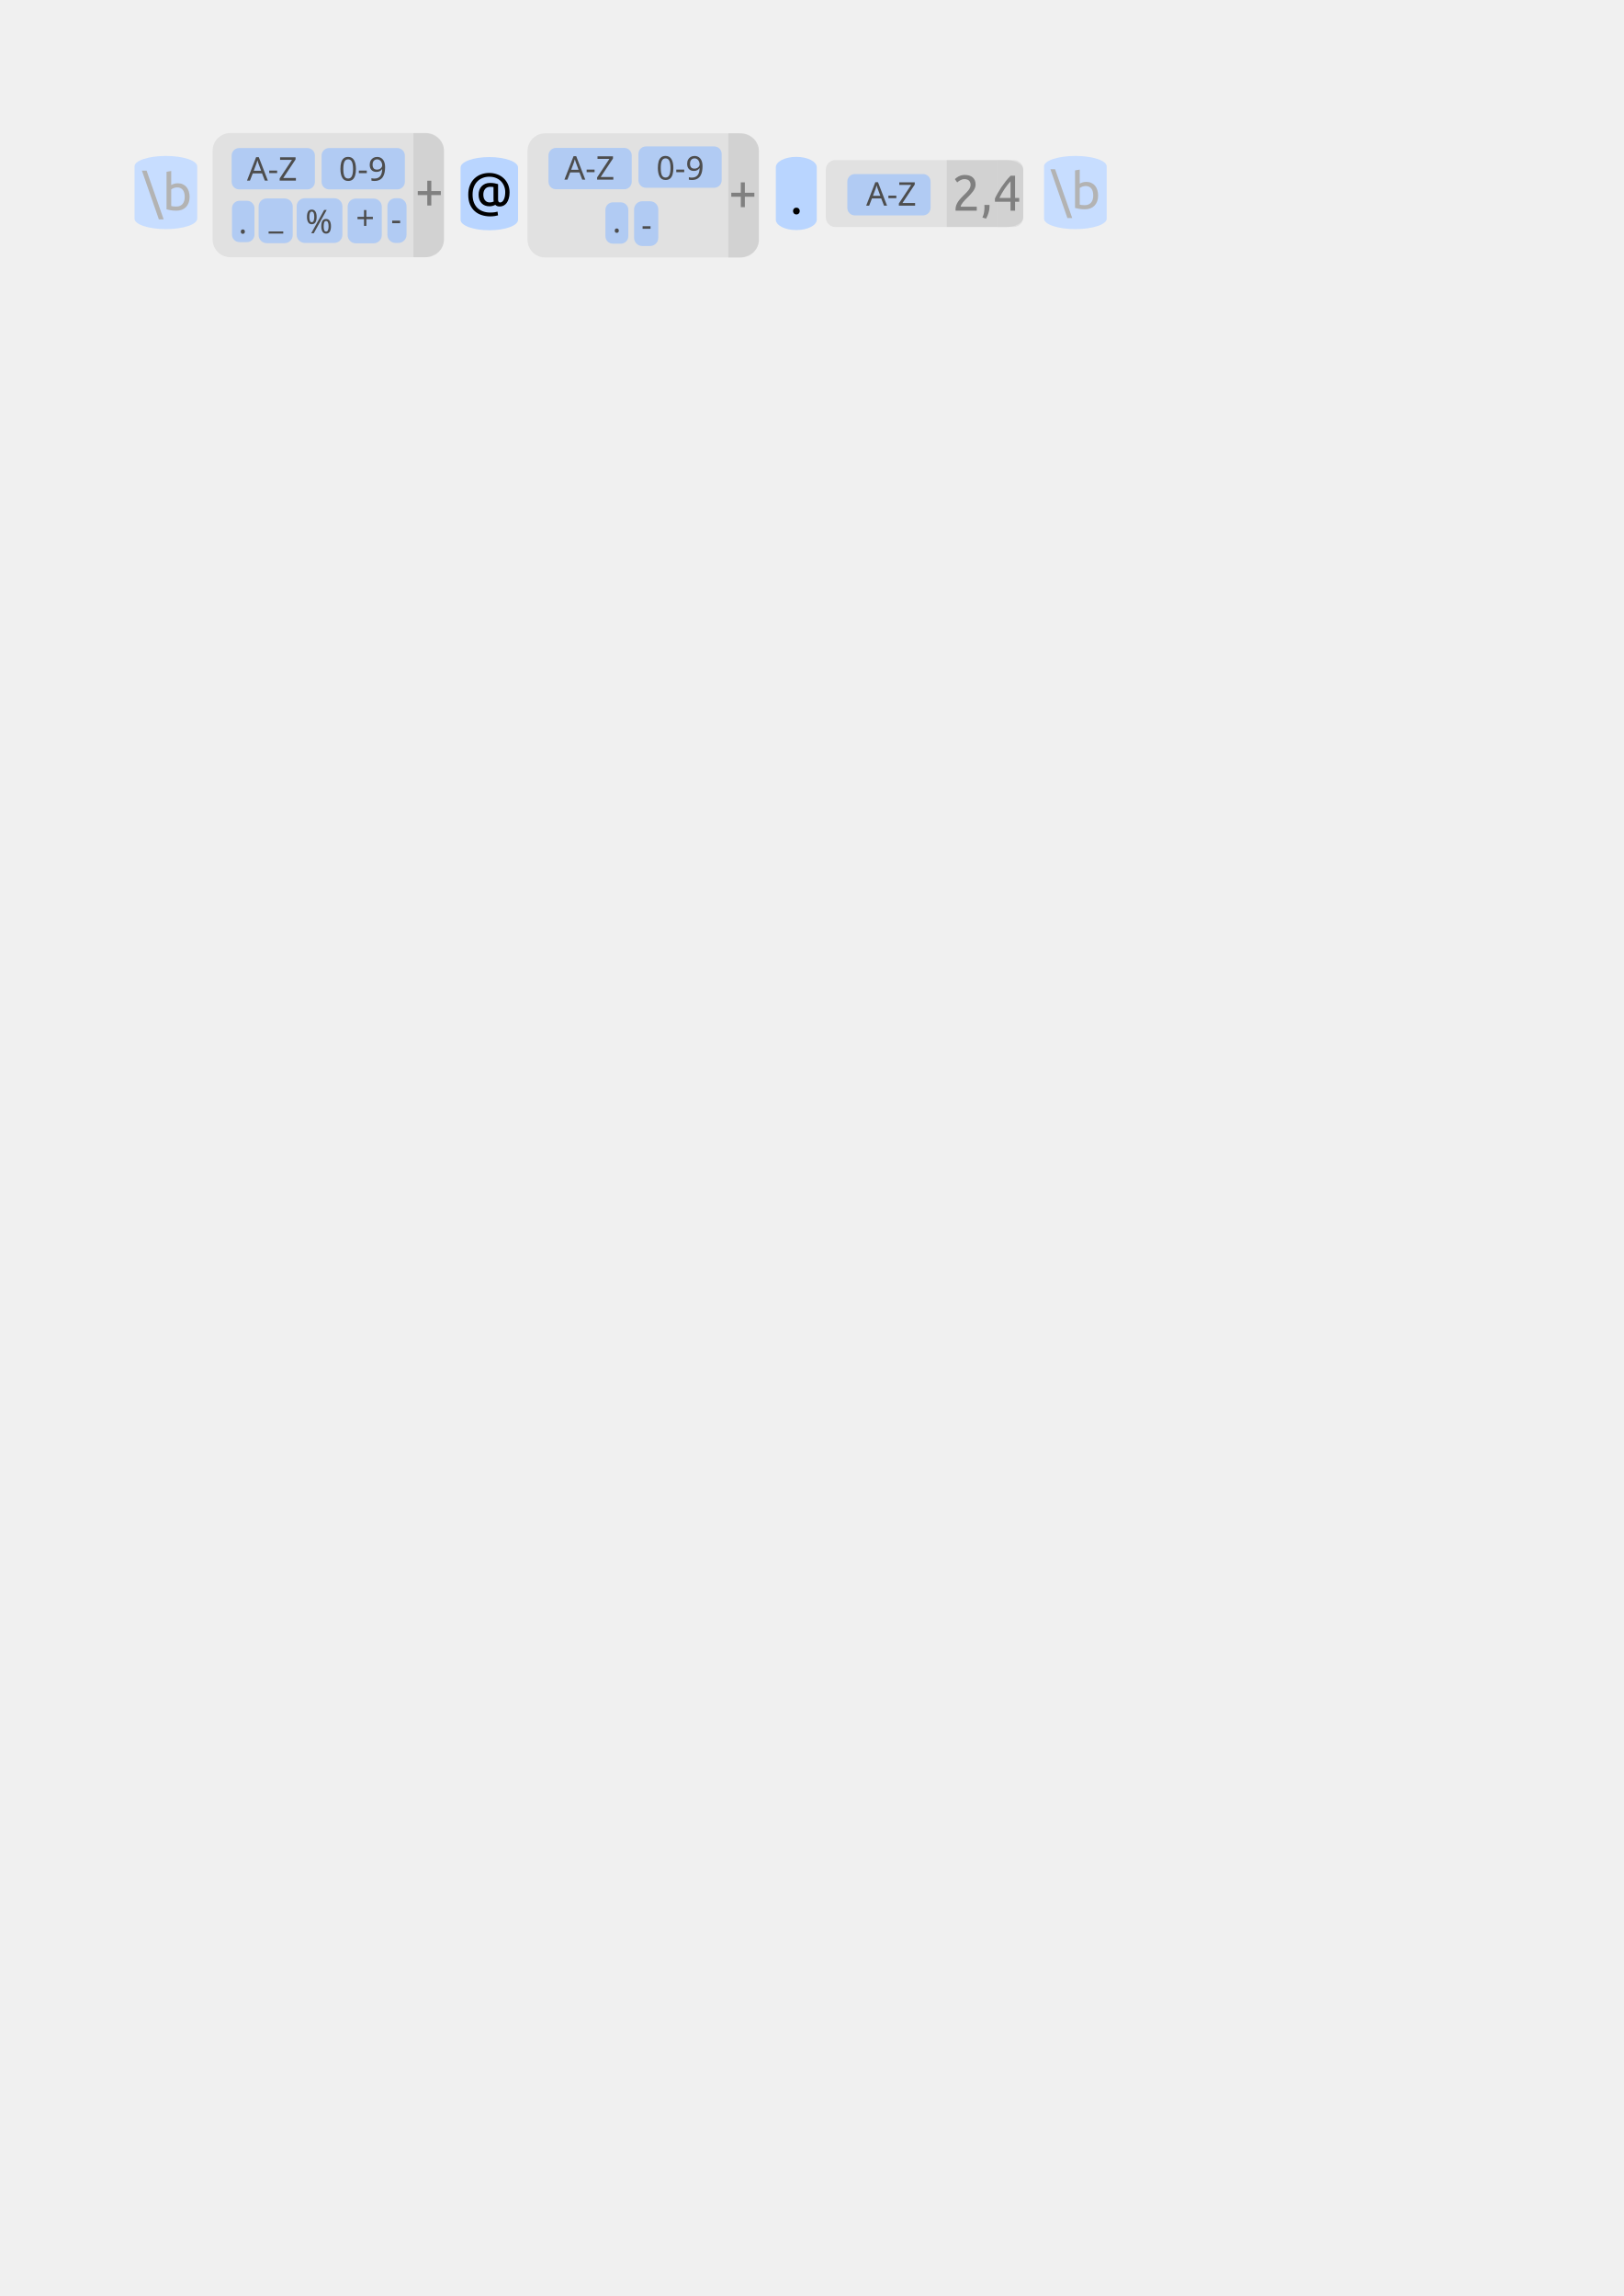
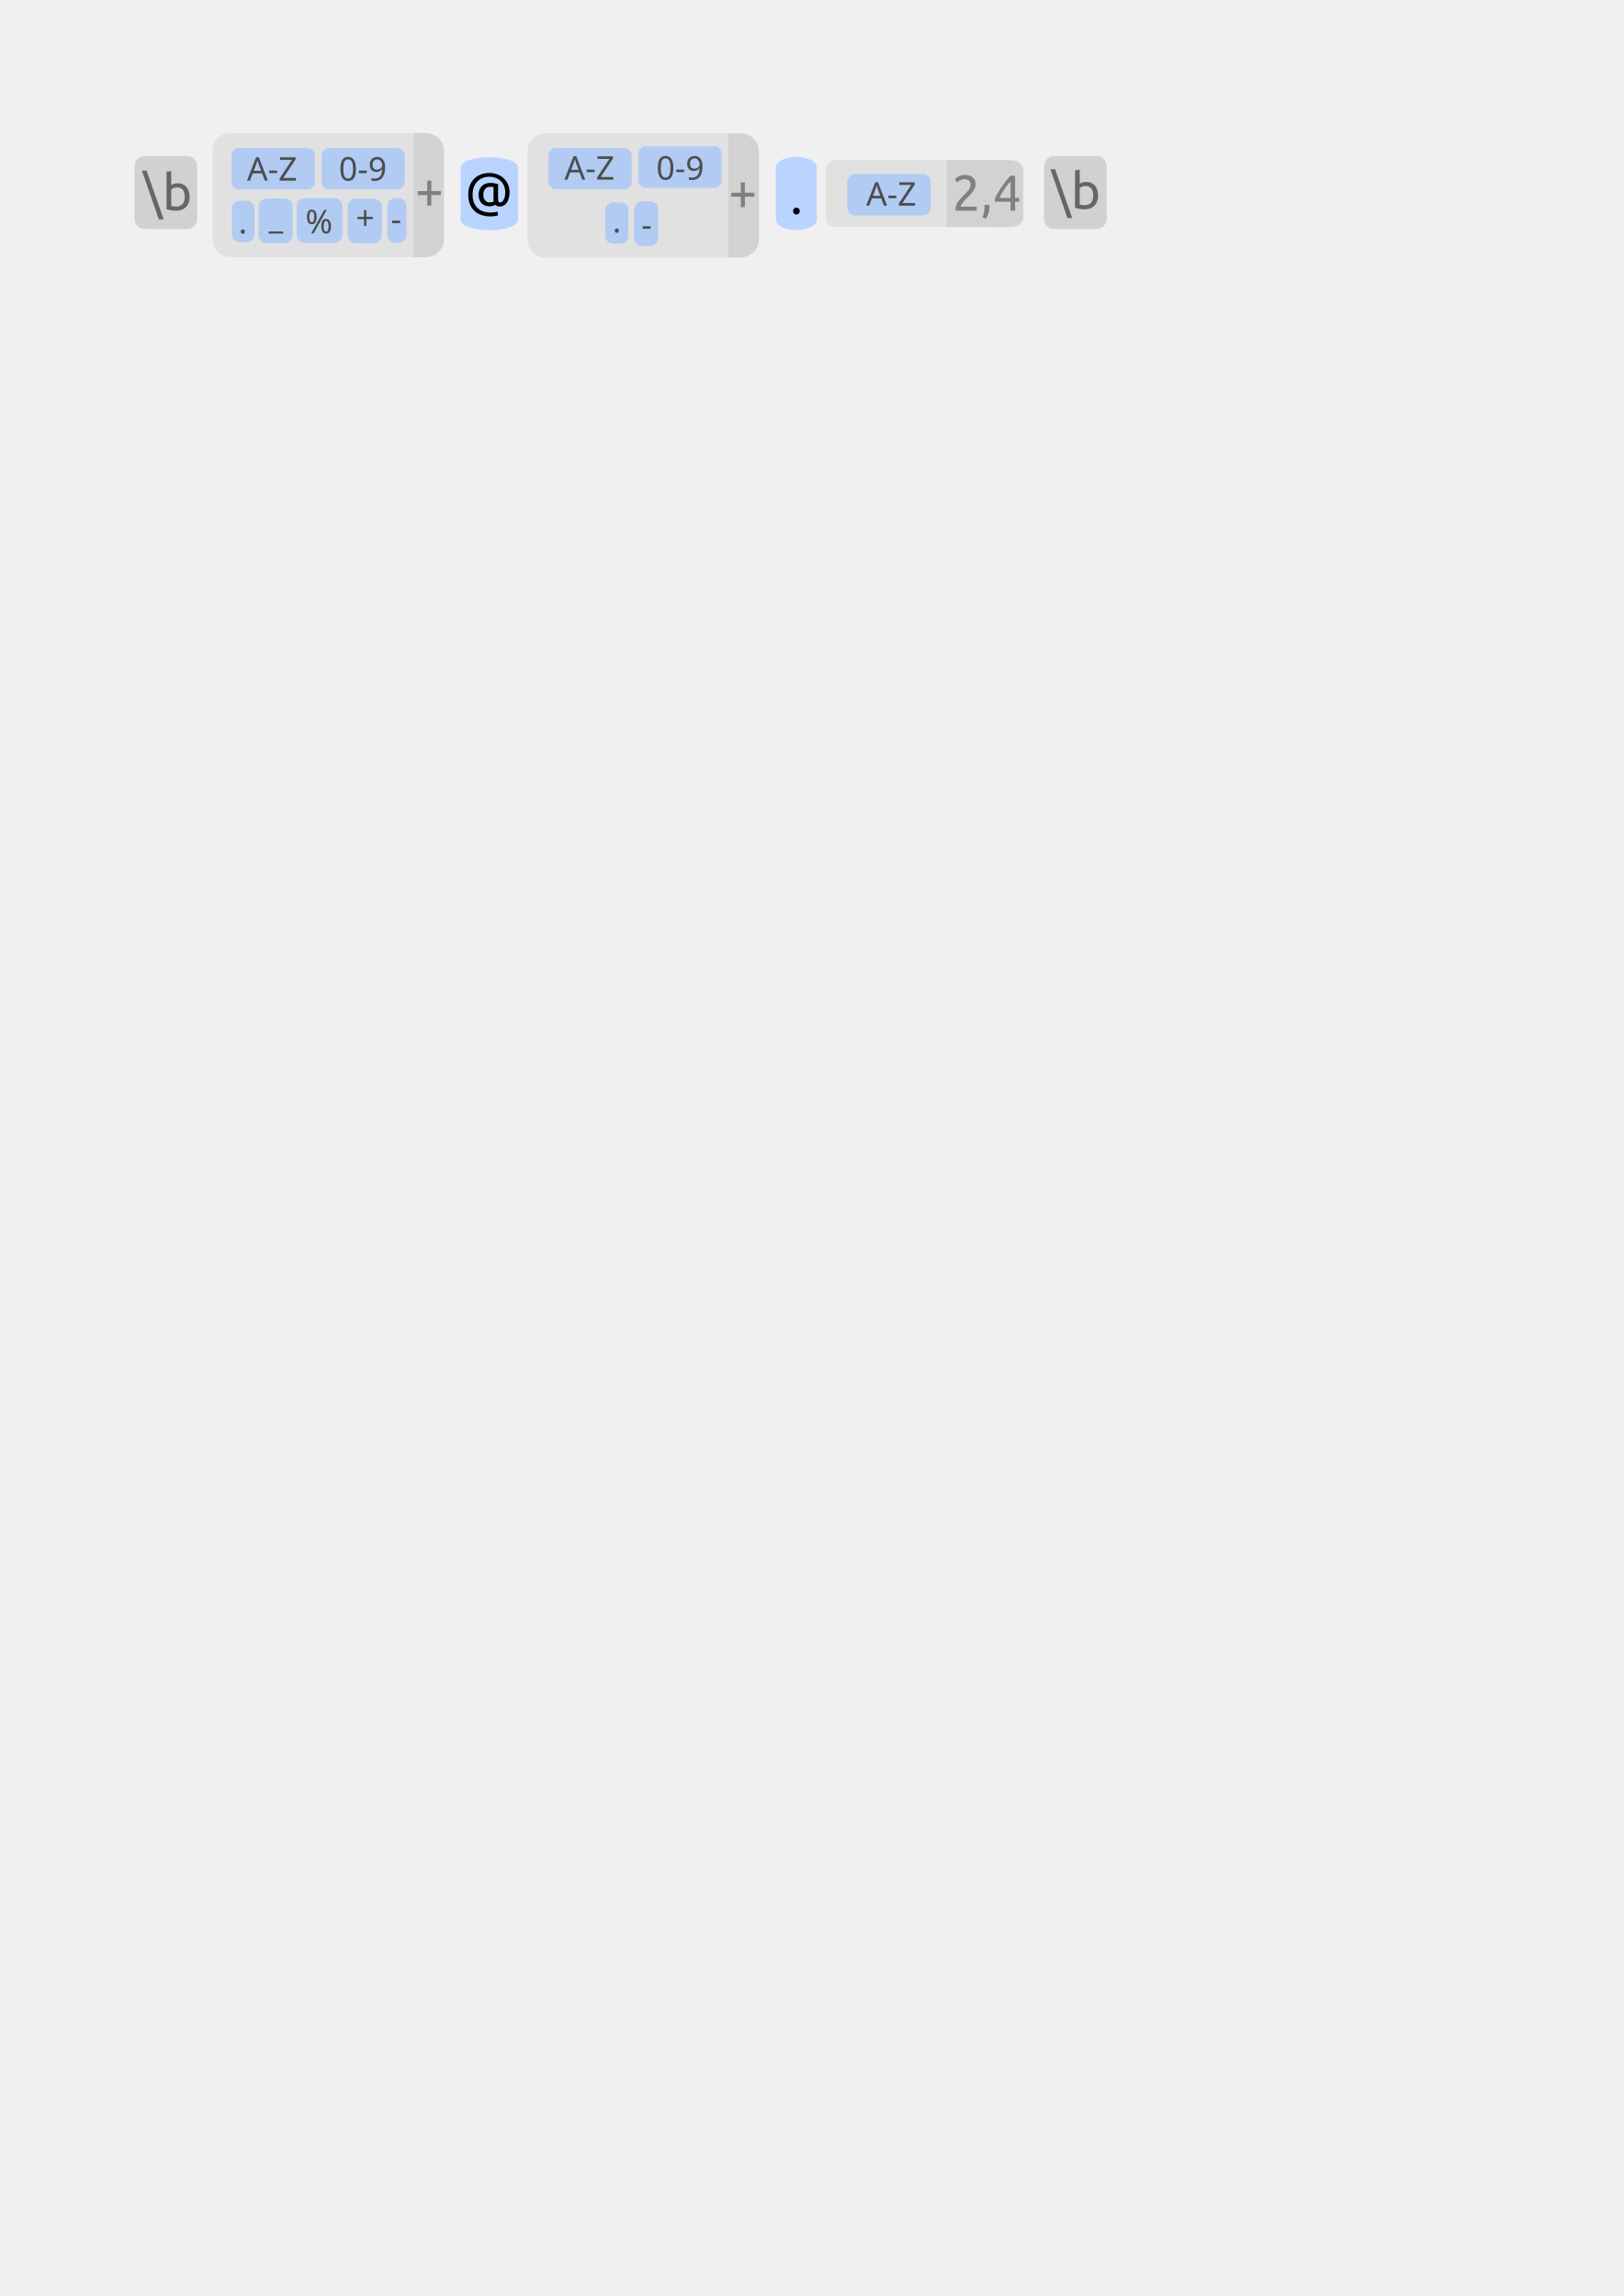
<svg xmlns="http://www.w3.org/2000/svg" width="210mm" height="297mm" viewBox="0 0 744.094 1052.362" id="svg5307" version="1.1">
  <defs id="defs5309" />
  <g id="layer1">
    <g style="font-style:normal;font-variant:normal;font-weight:normal;font-stretch:normal;font-size:24px;line-height:125%;font-family:Ubuntu;-inkscape-font-specification:Ubuntu;letter-spacing:0px;word-spacing:0px;fill:#000000;fill-opacity:1;stroke:none" id="g4042" transform="translate(-32.68878,-566.0832)">
      <rect ry="8.111" y="627.063" x="130.122" height="56.909" width="106.021" id="rect4076-8-8-0" style="font-style:normal;font-variant:normal;font-weight:normal;font-stretch:normal;font-size:24px;line-height:125%;font-family:Ubuntu;-inkscape-font-specification:Ubuntu;letter-spacing:0px;word-spacing:0px;fill:#e1e1e1;fill-opacity:1;stroke:#ffffff;stroke-width:0;stroke-miterlimit:4;stroke-dasharray:none;stroke-opacity:1" />
      <g id="g4183-4-0" transform="matrix(0.4862474,0,0,0.6706803,104.9853,410.1078)" style="font-style:normal;font-variant:normal;font-weight:normal;font-stretch:normal;font-size:24px;line-height:125%;font-family:Ubuntu;-inkscape-font-specification:Ubuntu;letter-spacing:0px;word-spacing:0px;fill:#b3b3b3;fill-opacity:1;stroke:none">
        <path id="rect4076-8-3-27" d="m 240.996,323.485 0,84.875 10.294,0 c 10.218,0 18.444,-5.394 18.444,-12.094 l 0,-60.688 c 0,-6.7 -8.226,-12.094 -18.444,-12.094 l -10.294,0 z" style="font-style:normal;font-variant:normal;font-weight:normal;font-stretch:normal;font-size:24px;line-height:125%;font-family:Ubuntu;-inkscape-font-specification:Ubuntu;letter-spacing:0px;word-spacing:0px;opacity:0.327;fill:#b3b3b3;fill-opacity:1;stroke:#ffffff;stroke-width:0;stroke-miterlimit:4;stroke-dasharray:none;stroke-opacity:1" />
      </g>
      <rect ry="4.371" y="639.457" x="411.138" height="30.672" width="90.469" id="rect4076-8-6-3-4" style="font-style:normal;font-variant:normal;font-weight:normal;font-stretch:normal;font-size:24px;line-height:125%;font-family:Ubuntu;-inkscape-font-specification:Ubuntu;letter-spacing:0px;word-spacing:0px;fill:#e1e1e1;fill-opacity:1;stroke:#ffffff;stroke-width:0;stroke-miterlimit:4;stroke-dasharray:none;stroke-opacity:1" />
      <rect ry="8.111" y="627.19" x="274.438" height="56.909" width="106.021" id="rect4076-8-2-3" style="font-style:normal;font-variant:normal;font-weight:normal;font-stretch:normal;font-size:24px;line-height:125%;font-family:Ubuntu;-inkscape-font-specification:Ubuntu;letter-spacing:0px;word-spacing:0px;fill:#e1e1e1;fill-opacity:1;stroke:#ffffff;stroke-width:0;stroke-miterlimit:4;stroke-dasharray:none;stroke-opacity:1" />
      <g id="g4183-2-6" transform="matrix(0.4862474,0,0,0.6706803,249.3018,410.2346)" style="font-style:normal;font-variant:normal;font-weight:normal;font-stretch:normal;font-size:24px;line-height:125%;font-family:Ubuntu;-inkscape-font-specification:Ubuntu;letter-spacing:0px;word-spacing:0px;fill:#b3b3b3;fill-opacity:1;stroke:none">
        <path id="rect4076-8-3-6-0" d="m 240.996,323.485 0,84.875 10.294,0 c 10.218,0 18.444,-5.394 18.444,-12.094 l 0,-60.688 c 0,-6.7 -8.226,-12.094 -18.444,-12.094 l -10.294,0 z" style="font-style:normal;font-variant:normal;font-weight:normal;font-stretch:normal;font-size:24px;line-height:125%;font-family:Ubuntu;-inkscape-font-specification:Ubuntu;letter-spacing:0px;word-spacing:0px;opacity:0.327;fill:#b3b3b3;fill-opacity:1;stroke:#ffffff;stroke-width:0;stroke-miterlimit:4;stroke-dasharray:none;stroke-opacity:1" />
      </g>
      <g id="g4183-0-5-9-5-1-1" transform="matrix(1.397989,0,0,0.3953514,-211.2868,588.5316)" style="font-style:normal;font-variant:normal;font-weight:normal;font-stretch:normal;font-size:24px;line-height:125%;font-family:Ubuntu;-inkscape-font-specification:Ubuntu;letter-spacing:0px;word-spacing:0px;fill:#9bc3ff;fill-opacity:1;stroke:none">
        <rect ry="12.094" y="125.321" x="325.498" height="84.853" width="18.842" id="rect4076-8-1-4-8-4-4-5" style="font-style:normal;font-variant:normal;font-weight:normal;font-stretch:normal;font-size:24px;line-height:125%;font-family:Ubuntu;-inkscape-font-specification:Ubuntu;letter-spacing:0px;word-spacing:0px;fill:#b9d5ff;fill-opacity:1;stroke:#ffffff;stroke-width:0;stroke-miterlimit:4;stroke-dasharray:none;stroke-opacity:1" />
      </g>
      <g transform="translate(-31.90638,176.2563)" id="g4325">
        <path id="rect4076-8-3-1-5-2" d="m 521.59,463.197 0,30.68 4.271,0 c 4.24,0 7.653,-1.95 7.653,-4.372 l 0,-21.937 c 0,-2.422 -3.413,-4.372 -7.653,-4.372 l -4.271,0 z" style="font-style:normal;font-variant:normal;font-weight:normal;font-stretch:normal;font-size:24px;line-height:125%;font-family:Ubuntu;-inkscape-font-specification:Ubuntu;letter-spacing:0px;word-spacing:0px;opacity:0.327;fill:#b3b3b3;fill-opacity:1;stroke:#ffffff;stroke-width:0;stroke-miterlimit:4;stroke-dasharray:none;stroke-opacity:1" />
        <rect style="font-style:normal;font-variant:normal;font-weight:normal;font-stretch:normal;font-size:24px;line-height:125%;font-family:Ubuntu;-inkscape-font-specification:Ubuntu;letter-spacing:0px;word-spacing:0px;opacity:0.327;fill:#b3b3b3;fill-opacity:1;stroke:#ffffff;stroke-width:0;stroke-miterlimit:4;stroke-dasharray:none;stroke-opacity:1" id="rect4909-8-1" width="23.126" height="30.614" x="498.469" y="463.218" ry="0" />
      </g>
-       <g style="font-style:normal;font-variant:normal;font-weight:normal;font-stretch:normal;font-size:24px;line-height:125%;font-family:Ubuntu;-inkscape-font-specification:Ubuntu;letter-spacing:0px;word-spacing:0px;fill:#d45500;fill-opacity:1;stroke:none" transform="matrix(1.524437,0,0,0.3953514,14.93858,588.0065)" id="g4183-0-5-7-0-2-5">
-         <rect style="font-style:normal;font-variant:normal;font-weight:normal;font-stretch:normal;font-size:24px;line-height:125%;font-family:Ubuntu;-inkscape-font-specification:Ubuntu;letter-spacing:0px;word-spacing:0px;fill:#c7ddff;fill-opacity:1;stroke:#ffffff;stroke-width:0;stroke-miterlimit:4;stroke-dasharray:none;stroke-opacity:1" id="rect4076-8-1-4-7-7-2" width="18.842" height="84.853" x="325.498" y="125.321" ry="12.094" />
-       </g>
+       <rect ry="4.781" y="637.552" x="511.14" height="33.547" width="28.723" id="rect4076-8-1-4-7-7-2" style="font-style:normal;font-variant:normal;font-weight:normal;font-stretch:normal;font-size:24px;line-height:125%;font-family:Ubuntu;-inkscape-font-specification:Ubuntu;letter-spacing:0px;word-spacing:0px;fill:#d1d1d1;fill-opacity:1;stroke:#ffffff;stroke-width:0;stroke-miterlimit:4;stroke-dasharray:none;stroke-opacity:1" />
      <g id="g4183-0-5-9-5-1-1-1" transform="matrix(0.9958965,0,0,0.3953515,64.0618,588.4408)" style="font-style:normal;font-variant:normal;font-weight:normal;font-stretch:normal;font-size:24px;line-height:125%;font-family:Ubuntu;-inkscape-font-specification:Ubuntu;letter-spacing:0px;word-spacing:0px;fill:#9bc3ff;fill-opacity:1;stroke:none">
        <rect ry="12.094" y="125.321" x="325.498" height="84.853" width="18.842" id="rect4076-8-1-4-8-4-4-5-8" style="font-style:normal;font-variant:normal;font-weight:normal;font-stretch:normal;font-size:24px;line-height:125%;font-family:Ubuntu;-inkscape-font-specification:Ubuntu;letter-spacing:0px;word-spacing:0px;fill:#b9d5ff;fill-opacity:1;stroke:#ffffff;stroke-width:0;stroke-miterlimit:4;stroke-dasharray:none;stroke-opacity:1" />
      </g>
-       <g id="g6233" transform="matrix(1.524437,0,0,0.3953514,-401.8614,588.0065)" style="font-style:normal;font-variant:normal;font-weight:normal;font-stretch:normal;font-size:24px;line-height:125%;font-family:Ubuntu;-inkscape-font-specification:Ubuntu;letter-spacing:0px;word-spacing:0px;fill:#d45500;fill-opacity:1;stroke:none">
-         <rect ry="12.094" y="125.321" x="325.498" height="84.853" width="18.842" id="rect6235" style="font-style:normal;font-variant:normal;font-weight:normal;font-stretch:normal;font-size:24px;line-height:125%;font-family:Ubuntu;-inkscape-font-specification:Ubuntu;letter-spacing:0px;word-spacing:0px;fill:#c7ddff;fill-opacity:1;stroke:#ffffff;stroke-width:0;stroke-miterlimit:4;stroke-dasharray:none;stroke-opacity:1" />
-       </g>
+       <rect style="font-style:normal;font-variant:normal;font-weight:normal;font-stretch:normal;font-size:24px;line-height:125%;font-family:Ubuntu;-inkscape-font-specification:Ubuntu;letter-spacing:0px;word-spacing:0px;fill:#d1d1d1;fill-opacity:1;stroke:#ffffff;stroke-width:0;stroke-miterlimit:4;stroke-dasharray:none;stroke-opacity:1" id="rect6235" width="28.723" height="33.547" x="94.34" y="637.552" ry="4.781" />
    </g>
    <path style="font-style:normal;font-variant:normal;font-weight:normal;font-stretch:normal;font-size:24px;line-height:125%;font-family:Ubuntu;-inkscape-font-specification:Ubuntu;letter-spacing:0px;word-spacing:0px;fill:#000000;fill-opacity:1;stroke:none" d="m 366.508,96.738 c 0,0.416 -0.139,0.777 -0.416,1.085 -0.277,0.308 -0.654,0.462 -1.132,0.462 -0.477,0 -0.854,-0.154 -1.132,-0.462 -0.277,-0.308 -0.416,-0.67 -0.416,-1.085 0,-0.416 0.139,-0.777 0.416,-1.085 0.277,-0.308 0.654,-0.462 1.132,-0.462 0.477,0 0.854,0.154 1.132,0.462 0.277,0.308 0.416,0.67 0.416,1.085" id="path3820-1-5" />
    <g id="g3121-7" style="font-style:normal;font-variant:normal;font-weight:normal;font-stretch:normal;font-size:24px;line-height:125%;font-family:Ubuntu;-inkscape-font-specification:Ubuntu;letter-spacing:0px;word-spacing:0px;fill:#b1cbf3;fill-opacity:1;stroke:none" transform="translate(-67.93388,-402.1898)">
      <rect ry="3.449" y="470.042" x="174.093" height="18.954" width="38.151" id="rect4078-1-3" style="font-style:normal;font-variant:normal;font-weight:normal;font-stretch:normal;font-size:24px;line-height:125%;font-family:Ubuntu;-inkscape-font-specification:Ubuntu;letter-spacing:0px;word-spacing:0px;fill:#b1cbf3;fill-opacity:1;stroke:#ffffff;stroke-width:0;stroke-miterlimit:4;stroke-dasharray:none;stroke-opacity:1" />
      <rect ry="3.449" y="470.042" x="215.309" height="18.954" width="38.151" id="rect4078-1-0-0-2" style="font-style:normal;font-variant:normal;font-weight:normal;font-stretch:normal;font-size:24px;line-height:125%;font-family:Ubuntu;-inkscape-font-specification:Ubuntu;letter-spacing:0px;word-spacing:0px;fill:#b1cbf3;fill-opacity:1;stroke:#ffffff;stroke-width:0;stroke-miterlimit:4;stroke-dasharray:none;stroke-opacity:1" />
      <rect ry="3.449" y="494.214" x="174.242" height="18.954" width="10.315" id="rect4078-1-0-6-8" style="font-style:normal;font-variant:normal;font-weight:normal;font-stretch:normal;font-size:24px;line-height:125%;font-family:Ubuntu;-inkscape-font-specification:Ubuntu;letter-spacing:0px;word-spacing:0px;fill:#b1cbf3;fill-opacity:1;stroke:#ffffff;stroke-width:0;stroke-miterlimit:4;stroke-dasharray:none;stroke-opacity:1" />
      <rect ry="3.731" y="493.149" x="186.442" height="20.501" width="15.642" id="rect4078-1-0-6-5-9" style="font-style:normal;font-variant:normal;font-weight:normal;font-stretch:normal;font-size:24px;line-height:125%;font-family:Ubuntu;-inkscape-font-specification:Ubuntu;letter-spacing:0px;word-spacing:0px;fill:#b1cbf3;fill-opacity:1;stroke:#ffffff;stroke-width:0;stroke-miterlimit:4;stroke-dasharray:none;stroke-opacity:1" />
      <rect ry="3.731" y="493.039" x="203.882" height="20.501" width="20.968" id="rect4078-1-0-6-5-2-9" style="font-style:normal;font-variant:normal;font-weight:normal;font-stretch:normal;font-size:24px;line-height:125%;font-family:Ubuntu;-inkscape-font-specification:Ubuntu;letter-spacing:0px;word-spacing:0px;fill:#b1cbf3;fill-opacity:1;stroke:#ffffff;stroke-width:0;stroke-miterlimit:4;stroke-dasharray:none;stroke-opacity:1" />
      <rect ry="3.731" y="493.21" x="227.251" height="20.501" width="15.642" id="rect4078-1-0-6-5-8-1-2" style="font-style:normal;font-variant:normal;font-weight:normal;font-stretch:normal;font-size:24px;line-height:125%;font-family:Ubuntu;-inkscape-font-specification:Ubuntu;letter-spacing:0px;word-spacing:0px;fill:#b1cbf3;fill-opacity:1;stroke:#ffffff;stroke-width:0;stroke-miterlimit:4;stroke-dasharray:none;stroke-opacity:1" />
      <rect ry="3.731" y="493.039" x="245.465" height="20.501" width="8.769" id="rect4078-1-0-6-5-8-2-0" style="font-style:normal;font-variant:normal;font-weight:normal;font-stretch:normal;font-size:24px;line-height:125%;font-family:Ubuntu;-inkscape-font-specification:Ubuntu;letter-spacing:0px;word-spacing:0px;fill:#b1cbf3;fill-opacity:1;stroke:#ffffff;stroke-width:0;stroke-miterlimit:4;stroke-dasharray:none;stroke-opacity:1" />
      <rect ry="3.449" y="469.299" x="360.505" height="18.954" width="38.151" id="rect4078-1-0-1-2" style="font-style:normal;font-variant:normal;font-weight:normal;font-stretch:normal;font-size:24px;line-height:125%;font-family:Ubuntu;-inkscape-font-specification:Ubuntu;letter-spacing:0px;word-spacing:0px;fill:#b1cbf3;fill-opacity:1;stroke:#ffffff;stroke-width:0;stroke-miterlimit:4;stroke-dasharray:none;stroke-opacity:1" />
      <rect ry="3.449" y="469.985" x="319.289" height="18.954" width="38.151" id="rect4078-1-9-4" style="font-style:normal;font-variant:normal;font-weight:normal;font-stretch:normal;font-size:24px;line-height:125%;font-family:Ubuntu;-inkscape-font-specification:Ubuntu;letter-spacing:0px;word-spacing:0px;fill:#b1cbf3;fill-opacity:1;stroke:#ffffff;stroke-width:0;stroke-miterlimit:4;stroke-dasharray:none;stroke-opacity:1" />
      <rect ry="3.449" y="494.929" x="345.379" height="18.954" width="10.494" id="rect4078-1-0-6-9-5-8" style="font-style:normal;font-variant:normal;font-weight:normal;font-stretch:normal;font-size:24px;line-height:125%;font-family:Ubuntu;-inkscape-font-specification:Ubuntu;letter-spacing:0px;word-spacing:0px;fill:#b1cbf3;fill-opacity:1;stroke:#ffffff;stroke-width:0;stroke-miterlimit:4;stroke-dasharray:none;stroke-opacity:1" />
      <rect ry="3.731" y="494.44" x="358.515" height="20.501" width="11.09" id="rect4078-1-0-6-5-8-2-7-5" style="font-style:normal;font-variant:normal;font-weight:normal;font-stretch:normal;font-size:24px;line-height:125%;font-family:Ubuntu;-inkscape-font-specification:Ubuntu;letter-spacing:0px;word-spacing:0px;fill:#b1cbf3;fill-opacity:1;stroke:#ffffff;stroke-width:0;stroke-miterlimit:4;stroke-dasharray:none;stroke-opacity:1" />
      <rect ry="3.449" y="481.963" x="456.237" height="18.954" width="38.151" id="rect4078-1-9-8-0-2" style="font-style:normal;font-variant:normal;font-weight:normal;font-stretch:normal;font-size:24px;line-height:125%;font-family:Ubuntu;-inkscape-font-specification:Ubuntu;letter-spacing:0px;word-spacing:0px;fill:#b1cbf3;fill-opacity:1;stroke:#ffffff;stroke-width:0;stroke-miterlimit:4;stroke-dasharray:none;stroke-opacity:1" />
    </g>
    <g style="font-style:normal;font-variant:normal;font-weight:normal;font-stretch:normal;font-size:24px;line-height:125%;font-family:Ubuntu;-inkscape-font-specification:Ubuntu;letter-spacing:0px;word-spacing:0px;fill:#000000;fill-opacity:1;stroke:none" id="g3940-4" transform="translate(-67.93388,-402.1898)">
      <text xml:space="preserve" style="font-style:normal;font-weight:normal;font-size:90px;line-height:125%;font-family:Sans;letter-spacing:0px;word-spacing:0px;fill:#4d4d4d;fill-opacity:1;stroke:none;stroke-width:1px;stroke-linecap:butt;stroke-linejoin:miter;stroke-opacity:1" x="181.12" y="484.974" id="text5991">
        <tspan id="tspan5993" x="181.12" y="484.974" style="font-style:normal;font-variant:normal;font-weight:normal;font-stretch:normal;font-size:15px;font-family:Ubuntu;-inkscape-font-specification:Ubuntu;fill:#4d4d4d">A-Z</tspan>
      </text>
      <text xml:space="preserve" style="font-style:normal;font-variant:normal;font-weight:normal;font-stretch:normal;font-size:90px;line-height:125%;font-family:Sans;-inkscape-font-specification:Ubuntu;letter-spacing:0px;word-spacing:0px;fill:#4d4d4d;fill-opacity:1;stroke:none;stroke-width:1px;stroke-linecap:butt;stroke-linejoin:miter;stroke-opacity:1" x="223.207" y="484.981" id="text5991-9">
        <tspan id="tspan5993-8" x="223.207" y="484.981" style="font-style:normal;font-variant:normal;font-weight:normal;font-stretch:normal;font-size:15px;font-family:Ubuntu;-inkscape-font-specification:Ubuntu;fill:#4d4d4d">0-9</tspan>
      </text>
      <text xml:space="preserve" style="font-style:normal;font-variant:normal;font-weight:normal;font-stretch:normal;font-size:90px;line-height:125%;font-family:Sans;-inkscape-font-specification:Ubuntu;letter-spacing:0px;word-spacing:0px;fill:#4d4d4d;fill-opacity:1;stroke:none;stroke-width:1px;stroke-linecap:butt;stroke-linejoin:miter;stroke-opacity:1" x="177.212" y="509.165" id="text5991-0">
        <tspan id="tspan5993-9" x="177.212" y="509.165" style="font-style:normal;font-variant:normal;font-weight:normal;font-stretch:normal;font-size:15px;font-family:Ubuntu;-inkscape-font-specification:Ubuntu;fill:#4d4d4d">.</tspan>
      </text>
      <text xml:space="preserve" style="font-style:normal;font-variant:normal;font-weight:normal;font-stretch:normal;font-size:90px;line-height:125%;font-family:Sans;-inkscape-font-specification:Ubuntu;letter-spacing:0px;word-spacing:0px;fill:#4d4d4d;fill-opacity:1;stroke:none;stroke-width:1px;stroke-linecap:butt;stroke-linejoin:miter;stroke-opacity:1" x="191.053" y="506.933" id="text5991-0-5">
        <tspan id="tspan5993-9-7" x="191.053" y="506.933" style="font-style:normal;font-variant:normal;font-weight:normal;font-stretch:normal;font-size:15px;font-family:Ubuntu;-inkscape-font-specification:Ubuntu;fill:#4d4d4d">_</tspan>
      </text>
      <text xml:space="preserve" style="font-style:normal;font-variant:normal;font-weight:normal;font-stretch:normal;font-size:90px;line-height:125%;font-family:Sans;-inkscape-font-specification:Ubuntu;letter-spacing:0px;word-spacing:0px;fill:#4d4d4d;fill-opacity:1;stroke:none;stroke-width:1px;stroke-linecap:butt;stroke-linejoin:miter;stroke-opacity:1" x="207.875" y="509.112" id="text5991-0-2">
        <tspan id="tspan5993-9-4" x="207.875" y="509.112" style="font-style:normal;font-variant:normal;font-weight:normal;font-stretch:normal;font-size:15px;font-family:Ubuntu;-inkscape-font-specification:Ubuntu;fill:#4d4d4d">%</tspan>
      </text>
      <text xml:space="preserve" style="font-style:normal;font-variant:normal;font-weight:normal;font-stretch:normal;font-size:90px;line-height:125%;font-family:Sans;-inkscape-font-specification:Ubuntu;letter-spacing:0px;word-spacing:0px;fill:#4d4d4d;fill-opacity:1;stroke:none;stroke-width:1px;stroke-linecap:butt;stroke-linejoin:miter;stroke-opacity:1" x="231.013" y="507.392" id="text5991-0-2-8">
        <tspan id="tspan5993-9-4-3" x="231.013" y="507.392" style="font-style:normal;font-variant:normal;font-weight:normal;font-stretch:normal;font-size:15px;font-family:Ubuntu;-inkscape-font-specification:Ubuntu;fill:#4d4d4d">+</tspan>
      </text>
      <text xml:space="preserve" style="font-style:normal;font-variant:normal;font-weight:normal;font-stretch:normal;font-size:90px;line-height:125%;font-family:Sans;-inkscape-font-specification:Ubuntu;letter-spacing:0px;word-spacing:0px;fill:#4d4d4d;fill-opacity:1;stroke:none;stroke-width:1px;stroke-linecap:butt;stroke-linejoin:miter;stroke-opacity:1" x="247.07" y="507.928" id="text5991-0-2-7">
        <tspan id="tspan5993-9-4-0" x="247.07" y="507.928" style="font-style:normal;font-variant:normal;font-weight:normal;font-stretch:normal;font-size:15px;font-family:Ubuntu;-inkscape-font-specification:Ubuntu;fill:#4d4d4d">-</tspan>
      </text>
    </g>
-     <g style="font-style:normal;font-variant:normal;font-weight:normal;font-stretch:normal;font-size:24px;line-height:125%;font-family:Ubuntu;-inkscape-font-specification:Ubuntu;letter-spacing:0px;word-spacing:0px;fill:#b3b3b3;fill-opacity:1;stroke:none" id="g4960-95" transform="matrix(0.9622339,0,0,0.9622339,28.70548,-249.4212)">
-       <path id="path3762-4-0" style="font-style:normal;font-variant:normal;font-weight:normal;font-stretch:normal;font-size:24px;line-height:125%;font-family:Ubuntu;-inkscape-font-specification:Ubuntu;letter-spacing:0px;word-spacing:0px;fill:#b3b3b3;fill-opacity:1;stroke:none" d="m 37.75,340.489 2.232,0 8.136,23.232 -2.28,0 -8.088,-23.232" />
-       <path id="path3764-6-63" style="font-style:normal;font-variant:normal;font-weight:normal;font-stretch:normal;font-size:24px;line-height:125%;font-family:Ubuntu;-inkscape-font-specification:Ubuntu;letter-spacing:0px;word-spacing:0px;fill:#b3b3b3;fill-opacity:1;stroke:none" d="m 51.712,347.353 c 0.272,-0.176 0.68,-0.36 1.224,-0.552 0.56,-0.192 1.2,-0.288 1.92,-0.288 0.896,10e-6 1.688,0.16 2.376,0.48 0.704,0.32 1.296,0.768 1.776,1.344 0.48,0.576 0.84,1.264 1.08,2.064 0.256,0.8 0.384,1.68 0.384,2.64 -2e-5,1.008 -0.152,1.92 -0.456,2.736 -0.288,0.8 -0.704,1.48 -1.248,2.04 -0.544,0.56 -1.2,0.992 -1.968,1.296 -0.768,0.304 -1.632,0.456 -2.592,0.456 -1.04,0 -1.96,-0.072 -2.76,-0.216 -0.8,-0.144 -1.456,-0.288 -1.968,-0.432 l 0,-17.88 2.232,-0.384 0,6.696 m 0,9.984 c 0.224,0.064 0.536,0.128 0.936,0.192 0.416,0.048 0.928,0.072 1.536,0.072 1.2,0 2.16,-0.392 2.88,-1.176 0.72,-0.8 1.08,-1.928 1.08,-3.384 -10e-6,-0.64 -0.064,-1.24 -0.192,-1.8 -0.128,-0.56 -0.336,-1.04 -0.624,-1.44 -0.288,-0.416 -0.664,-0.736 -1.128,-0.96 -0.448,-0.24 -0.992,-0.36 -1.632,-0.36 -0.608,10e-6 -1.168,0.104 -1.68,0.312 -0.512,0.208 -0.904,0.424 -1.176,0.648 l 0,7.896" />
+     <g style="font-style:normal;font-variant:normal;font-weight:normal;font-stretch:normal;font-size:24px;line-height:125%;font-family:Ubuntu;-inkscape-font-specification:Ubuntu;letter-spacing:0px;word-spacing:0px;fill:#666666;fill-opacity:1;stroke:none" id="g4960-95" transform="matrix(0.9622339,0,0,0.9622339,28.70548,-249.4212)">
+       <path id="path3762-4-0" style="font-style:normal;font-variant:normal;font-weight:normal;font-stretch:normal;font-size:24px;line-height:125%;font-family:Ubuntu;-inkscape-font-specification:Ubuntu;letter-spacing:0px;word-spacing:0px;fill:#666666;fill-opacity:1;stroke:none" d="m 37.75,340.489 2.232,0 8.136,23.232 -2.28,0 -8.088,-23.232" />
+       <path id="path3764-6-63" style="font-style:normal;font-variant:normal;font-weight:normal;font-stretch:normal;font-size:24px;line-height:125%;font-family:Ubuntu;-inkscape-font-specification:Ubuntu;letter-spacing:0px;word-spacing:0px;fill:#666666;fill-opacity:1;stroke:none" d="m 51.712,347.353 c 0.272,-0.176 0.68,-0.36 1.224,-0.552 0.56,-0.192 1.2,-0.288 1.92,-0.288 0.896,10e-6 1.688,0.16 2.376,0.48 0.704,0.32 1.296,0.768 1.776,1.344 0.48,0.576 0.84,1.264 1.08,2.064 0.256,0.8 0.384,1.68 0.384,2.64 -2e-5,1.008 -0.152,1.92 -0.456,2.736 -0.288,0.8 -0.704,1.48 -1.248,2.04 -0.544,0.56 -1.2,0.992 -1.968,1.296 -0.768,0.304 -1.632,0.456 -2.592,0.456 -1.04,0 -1.96,-0.072 -2.76,-0.216 -0.8,-0.144 -1.456,-0.288 -1.968,-0.432 l 0,-17.88 2.232,-0.384 0,6.696 m 0,9.984 c 0.224,0.064 0.536,0.128 0.936,0.192 0.416,0.048 0.928,0.072 1.536,0.072 1.2,0 2.16,-0.392 2.88,-1.176 0.72,-0.8 1.08,-1.928 1.08,-3.384 -10e-6,-0.64 -0.064,-1.24 -0.192,-1.8 -0.128,-0.56 -0.336,-1.04 -0.624,-1.44 -0.288,-0.416 -0.664,-0.736 -1.128,-0.96 -0.448,-0.24 -0.992,-0.36 -1.632,-0.36 -0.608,10e-6 -1.168,0.104 -1.68,0.312 -0.512,0.208 -0.904,0.424 -1.176,0.648 l 0,7.896" />
    </g>
    <path style="font-style:normal;font-variant:normal;font-weight:normal;font-stretch:normal;font-size:24px;line-height:125%;font-family:Ubuntu;-inkscape-font-specification:Ubuntu;letter-spacing:0px;word-spacing:0px;fill:#000000;fill-opacity:1;stroke:none" d="m 229.018,94.646 c -0.493,0 -0.901,-0.069 -1.224,-0.208 -0.323,-0.139 -0.593,-0.323 -0.808,-0.554 -0.339,0.185 -0.747,0.346 -1.224,0.485 -0.477,0.123 -0.955,0.185 -1.432,0.185 -0.739,0 -1.416,-0.115 -2.032,-0.346 -0.6,-0.231 -1.124,-0.57 -1.57,-1.016 -0.446,-0.462 -0.793,-1.024 -1.039,-1.686 -0.246,-0.662 -0.369,-1.432 -0.369,-2.309 0,-0.739 0.115,-1.432 0.346,-2.078 0.231,-0.662 0.57,-1.232 1.016,-1.709 0.462,-0.493 1.016,-0.878 1.663,-1.155 0.662,-0.277 1.409,-0.416 2.24,-0.416 0.785,1e-5 1.501,0.062 2.148,0.185 0.662,0.123 1.17,0.246 1.524,0.37 l 0,7.067 c 0,0.493 0.085,0.839 0.254,1.039 0.169,0.2 0.393,0.3 0.67,0.3 0.4,0 0.747,-0.139 1.039,-0.416 0.308,-0.277 0.554,-0.639 0.739,-1.085 0.2,-0.446 0.346,-0.947 0.439,-1.501 0.092,-0.57 0.139,-1.147 0.139,-1.732 -3e-5,-0.97 -0.169,-1.878 -0.508,-2.725 -0.339,-0.862 -0.824,-1.617 -1.455,-2.263 -0.631,-0.647 -1.401,-1.155 -2.309,-1.524 -0.893,-0.369 -1.901,-0.554 -3.025,-0.554 -1.124,2e-5 -2.155,0.192 -3.095,0.577 -0.939,0.37 -1.747,0.908 -2.425,1.617 -0.677,0.693 -1.209,1.547 -1.593,2.563 -0.369,1.016 -0.554,2.171 -0.554,3.464 0,1.355 0.2,2.548 0.6,3.58 0.4,1.016 0.955,1.871 1.663,2.563 0.724,0.677 1.57,1.185 2.54,1.524 0.985,0.354 2.063,0.531 3.233,0.531 0.908,0 1.655,-0.054 2.24,-0.162 0.6,-0.108 0.985,-0.192 1.155,-0.254 l 0.231,1.709 c -0.262,0.092 -0.739,0.192 -1.432,0.3 -0.677,0.108 -1.409,0.162 -2.194,0.162 -1.37,0 -2.663,-0.2 -3.88,-0.6 -1.216,-0.385 -2.279,-0.985 -3.187,-1.801 -0.908,-0.801 -1.632,-1.824 -2.171,-3.071 -0.523,-1.262 -0.785,-2.756 -0.785,-4.48 0,-1.663 0.262,-3.118 0.785,-4.365 0.523,-1.247 1.224,-2.279 2.102,-3.095 0.893,-0.831 1.917,-1.455 3.071,-1.871 1.17,-0.416 2.402,-0.624 3.695,-0.624 1.262,2e-5 2.456,0.208 3.58,0.624 1.124,0.4 2.109,0.993 2.956,1.778 0.847,0.77 1.516,1.709 2.009,2.817 0.493,1.093 0.739,2.332 0.739,3.718 -2e-5,1.047 -0.123,1.971 -0.369,2.771 -0.231,0.801 -0.547,1.478 -0.947,2.032 -0.4,0.539 -0.878,0.947 -1.432,1.224 -0.554,0.277 -1.139,0.416 -1.755,0.416 m -4.619,-1.871 c 0.323,0 0.647,-0.031 0.97,-0.092 0.339,-0.077 0.639,-0.185 0.901,-0.323 -0.046,-0.2 -0.077,-0.4 -0.092,-0.6 -0.015,-0.2 -0.023,-0.393 -0.023,-0.577 l 0,-5.427 c -0.092,-0.031 -0.269,-0.062 -0.531,-0.092 -0.262,-0.031 -0.554,-0.046 -0.878,-0.046 -1.093,1e-5 -1.909,0.339 -2.448,1.016 -0.539,0.677 -0.808,1.532 -0.808,2.563 -1e-5,1.093 0.262,1.963 0.785,2.61 0.523,0.647 1.232,0.97 2.125,0.97" id="path3794-0-59" />
    <g id="g3920-5" style="font-style:normal;font-variant:normal;font-weight:normal;font-stretch:normal;font-size:24px;line-height:125%;font-family:Ubuntu;-inkscape-font-specification:Ubuntu;letter-spacing:0px;word-spacing:0px;fill:#808080;fill-opacity:1;stroke:none" transform="translate(-67.93388,-402.1898)">
      <path id="path3792-0-4" d="m 259.377,489.776 4.365,0 0,-4.757 1.847,0 0,4.757 4.365,0 0,1.824 -4.365,0 0,4.78 -1.847,0 0,-4.78 -4.365,0 0,-1.824" style="font-style:normal;font-variant:normal;font-weight:normal;font-stretch:normal;font-size:24px;line-height:125%;font-family:Ubuntu;-inkscape-font-specification:Ubuntu;letter-spacing:0px;word-spacing:0px;fill:#808080;fill-opacity:1;stroke:none" />
      <path id="path3792-0-8-8" d="m 403.058,490.533 4.365,0 0,-4.757 1.847,0 0,4.757 4.365,0 0,1.824 -4.365,0 0,4.78 -1.847,0 0,-4.78 -4.365,0 0,-1.824" style="font-style:normal;font-variant:normal;font-weight:normal;font-stretch:normal;font-size:24px;line-height:125%;font-family:Ubuntu;-inkscape-font-specification:Ubuntu;letter-spacing:0px;word-spacing:0px;fill:#808080;fill-opacity:1;stroke:none" />
      <path id="path3834-6-4-6" d="m 515.018,486.829 c -10e-6,0.554 -0.115,1.093 -0.346,1.617 -0.216,0.508 -0.508,1.016 -0.878,1.524 -0.369,0.493 -0.785,0.985 -1.247,1.478 -0.462,0.477 -0.924,0.947 -1.386,1.409 -0.262,0.262 -0.57,0.57 -0.924,0.924 -0.339,0.354 -0.662,0.724 -0.97,1.108 -0.308,0.385 -0.57,0.754 -0.785,1.109 -0.2,0.354 -0.3,0.662 -0.3,0.924 l 7.367,0 0,1.824 -9.699,0 c -0.015,-0.092 -0.023,-0.185 -0.023,-0.277 0,-0.092 0,-0.177 0,-0.254 0,-0.724 0.115,-1.393 0.346,-2.009 0.246,-0.631 0.562,-1.224 0.947,-1.778 0.385,-0.554 0.816,-1.078 1.293,-1.57 0.477,-0.493 0.947,-0.97 1.409,-1.432 0.385,-0.369 0.747,-0.731 1.085,-1.085 0.354,-0.369 0.662,-0.731 0.924,-1.085 0.277,-0.369 0.493,-0.747 0.647,-1.132 0.169,-0.385 0.254,-0.793 0.254,-1.224 -10e-6,-0.462 -0.077,-0.854 -0.231,-1.178 -0.139,-0.323 -0.331,-0.593 -0.577,-0.808 -0.246,-0.216 -0.539,-0.369 -0.878,-0.462 -0.323,-0.108 -0.67,-0.162 -1.039,-0.162 -0.446,10e-6 -0.854,0.062 -1.224,0.185 -0.37,0.123 -0.701,0.269 -0.993,0.439 -0.293,0.154 -0.539,0.323 -0.739,0.508 -0.2,0.169 -0.354,0.3 -0.462,0.393 l -1.062,-1.524 c 0.139,-0.154 0.346,-0.339 0.624,-0.554 0.277,-0.231 0.608,-0.446 0.993,-0.647 0.385,-0.2 0.816,-0.369 1.293,-0.508 0.477,-0.139 0.993,-0.208 1.547,-0.208 1.678,10e-6 2.933,0.393 3.764,1.178 0.847,0.77 1.27,1.863 1.27,3.279" style="font-style:normal;font-variant:normal;font-weight:normal;font-stretch:normal;font-size:24px;line-height:125%;font-family:Ubuntu;-inkscape-font-specification:Ubuntu;letter-spacing:0px;word-spacing:0px;fill:#808080;fill-opacity:1;stroke:none" />
      <path id="path3836-6-8-3" d="m 521.379,496.113 c 0.015,0.123 0.023,0.246 0.023,0.369 0,0.108 0,0.223 0,0.346 0,0.97 -0.146,1.924 -0.439,2.864 -0.277,0.955 -0.662,1.863 -1.155,2.725 l -1.663,-0.531 c 0.385,-0.785 0.639,-1.586 0.762,-2.402 0.123,-0.801 0.185,-1.555 0.185,-2.263 0,-0.2 -0.008,-0.393 -0.023,-0.577 0,-0.185 -0.008,-0.362 -0.023,-0.531 l 2.332,0" style="font-style:normal;font-variant:normal;font-weight:normal;font-stretch:normal;font-size:24px;line-height:125%;font-family:Ubuntu;-inkscape-font-specification:Ubuntu;letter-spacing:0px;word-spacing:0px;fill:#808080;fill-opacity:1;stroke:none" />
      <path id="path3838-8-8-2" d="m 523.875,493.203 c 0.293,-0.677 0.693,-1.463 1.201,-2.356 0.508,-0.908 1.078,-1.84 1.709,-2.794 0.647,-0.955 1.332,-1.894 2.055,-2.817 0.739,-0.924 1.478,-1.755 2.217,-2.494 l 2.055,0 0,10.161 1.894,0 0,1.755 -1.894,0 0,4.088 -2.078,0 0,-4.088 -7.159,0 0,-1.455 m 7.159,-7.921 c -0.462,0.493 -0.931,1.047 -1.409,1.663 -0.462,0.6 -0.916,1.232 -1.363,1.894 -0.446,0.662 -0.87,1.339 -1.27,2.032 -0.385,0.693 -0.731,1.37 -1.039,2.032 l 5.081,0 0,-7.621" style="font-style:normal;font-variant:normal;font-weight:normal;font-stretch:normal;font-size:24px;line-height:125%;font-family:Ubuntu;-inkscape-font-specification:Ubuntu;letter-spacing:0px;word-spacing:0px;fill:#808080;fill-opacity:1;stroke:none" />
    </g>
-     <path id="path3762-4-6-1" style="font-style:normal;font-variant:normal;font-weight:normal;font-stretch:normal;font-size:24px;line-height:125%;font-family:Ubuntu;-inkscape-font-specification:Ubuntu;letter-spacing:0px;word-spacing:0px;fill:#b3b3b3;fill-opacity:1;stroke:none" d="m 481.375,77.57 2.148,0 7.829,22.355 -2.194,0 -7.783,-22.355" />
-     <path id="path3764-6-6-3" style="font-style:normal;font-variant:normal;font-weight:normal;font-stretch:normal;font-size:24px;line-height:125%;font-family:Ubuntu;-inkscape-font-specification:Ubuntu;letter-spacing:0px;word-spacing:0px;fill:#b3b3b3;fill-opacity:1;stroke:none" d="m 494.81,84.175 c 0.262,-0.169 0.654,-0.346 1.178,-0.531 0.539,-0.185 1.155,-0.277 1.847,-0.277 0.862,1e-5 1.624,0.154 2.286,0.462 0.677,0.308 1.247,0.739 1.709,1.293 0.462,0.554 0.808,1.216 1.039,1.986 0.246,0.77 0.369,1.617 0.369,2.54 -10e-6,0.97 -0.146,1.847 -0.439,2.633 -0.277,0.77 -0.677,1.424 -1.201,1.963 -0.523,0.539 -1.155,0.955 -1.894,1.247 -0.739,0.293 -1.57,0.439 -2.494,0.439 -1.001,0 -1.886,-0.069 -2.656,-0.208 -0.77,-0.139 -1.401,-0.277 -1.894,-0.416 l 0,-17.205 2.148,-0.369 0,6.443 m 0,9.607 c 0.216,0.062 0.516,0.123 0.901,0.185 0.4,0.046 0.893,0.069 1.478,0.069 1.155,0 2.078,-0.377 2.771,-1.132 0.693,-0.77 1.039,-1.855 1.039,-3.256 -1e-5,-0.616 -0.062,-1.193 -0.185,-1.732 -0.123,-0.539 -0.323,-1.001 -0.6,-1.386 -0.277,-0.4 -0.639,-0.708 -1.085,-0.924 -0.431,-0.231 -0.955,-0.346 -1.57,-0.346 -0.585,1e-5 -1.124,0.1 -1.617,0.3 -0.493,0.2 -0.87,0.408 -1.132,0.624 l 0,7.598" />
+     <path id="path3762-4-6-1" style="font-style:normal;font-variant:normal;font-weight:normal;font-stretch:normal;font-size:24px;line-height:125%;font-family:Ubuntu;-inkscape-font-specification:Ubuntu;letter-spacing:0px;word-spacing:0px;fill:#666666;fill-opacity:1;stroke:none" d="m 481.375,77.57 2.148,0 7.829,22.355 -2.194,0 -7.783,-22.355" />
+     <path id="path3764-6-6-3" style="font-style:normal;font-variant:normal;font-weight:normal;font-stretch:normal;font-size:24px;line-height:125%;font-family:Ubuntu;-inkscape-font-specification:Ubuntu;letter-spacing:0px;word-spacing:0px;fill:#666666;fill-opacity:1;stroke:none" d="m 494.81,84.175 c 0.262,-0.169 0.654,-0.346 1.178,-0.531 0.539,-0.185 1.155,-0.277 1.847,-0.277 0.862,1e-5 1.624,0.154 2.286,0.462 0.677,0.308 1.247,0.739 1.709,1.293 0.462,0.554 0.808,1.216 1.039,1.986 0.246,0.77 0.369,1.617 0.369,2.54 -10e-6,0.97 -0.146,1.847 -0.439,2.633 -0.277,0.77 -0.677,1.424 -1.201,1.963 -0.523,0.539 -1.155,0.955 -1.894,1.247 -0.739,0.293 -1.57,0.439 -2.494,0.439 -1.001,0 -1.886,-0.069 -2.656,-0.208 -0.77,-0.139 -1.401,-0.277 -1.894,-0.416 l 0,-17.205 2.148,-0.369 0,6.443 m 0,9.607 c 0.216,0.062 0.516,0.123 0.901,0.185 0.4,0.046 0.893,0.069 1.478,0.069 1.155,0 2.078,-0.377 2.771,-1.132 0.693,-0.77 1.039,-1.855 1.039,-3.256 -1e-5,-0.616 -0.062,-1.193 -0.185,-1.732 -0.123,-0.539 -0.323,-1.001 -0.6,-1.386 -0.277,-0.4 -0.639,-0.708 -1.085,-0.924 -0.431,-0.231 -0.955,-0.346 -1.57,-0.346 -0.585,1e-5 -1.124,0.1 -1.617,0.3 -0.493,0.2 -0.87,0.408 -1.132,0.624 l 0,7.598" />
    <g style="font-style:normal;font-variant:normal;font-weight:normal;font-stretch:normal;font-size:24px;line-height:125%;font-family:Ubuntu;-inkscape-font-specification:Ubuntu;letter-spacing:0px;word-spacing:0px;fill:#000000;fill-opacity:1;stroke:none" id="g3940-4-4" transform="translate(77.5345,-402.6362)">
      <text xml:space="preserve" style="font-style:normal;font-weight:normal;font-size:90px;line-height:125%;font-family:Sans;letter-spacing:0px;word-spacing:0px;fill:#4d4d4d;fill-opacity:1;stroke:none;stroke-width:1px;stroke-linecap:butt;stroke-linejoin:miter;stroke-opacity:1" x="181.12" y="484.974" id="text5991-8">
        <tspan id="tspan5993-7" x="181.12" y="484.974" style="font-style:normal;font-variant:normal;font-weight:normal;font-stretch:normal;font-size:15px;font-family:Ubuntu;-inkscape-font-specification:Ubuntu;fill:#4d4d4d">A-Z</tspan>
      </text>
      <text xml:space="preserve" style="font-style:normal;font-variant:normal;font-weight:normal;font-stretch:normal;font-size:90px;line-height:125%;font-family:Sans;-inkscape-font-specification:Ubuntu;letter-spacing:0px;word-spacing:0px;fill:#4d4d4d;fill-opacity:1;stroke:none;stroke-width:1px;stroke-linecap:butt;stroke-linejoin:miter;stroke-opacity:1" x="223.207" y="484.981" id="text5991-9-7">
        <tspan id="tspan5993-8-5" x="223.207" y="484.981" style="font-style:normal;font-variant:normal;font-weight:normal;font-stretch:normal;font-size:15px;font-family:Ubuntu;-inkscape-font-specification:Ubuntu;fill:#4d4d4d">0-9</tspan>
      </text>
      <text xml:space="preserve" style="font-style:normal;font-variant:normal;font-weight:normal;font-stretch:normal;font-size:90px;line-height:125%;font-family:Sans;-inkscape-font-specification:Ubuntu;letter-spacing:0px;word-spacing:0px;fill:#4d4d4d;fill-opacity:1;stroke:none;stroke-width:1px;stroke-linecap:butt;stroke-linejoin:miter;stroke-opacity:1" x="203.112" y="509.165" id="text5991-0-9">
        <tspan id="tspan5993-9-75" x="203.112" y="509.165" style="font-style:normal;font-variant:normal;font-weight:normal;font-stretch:normal;font-size:15px;font-family:Ubuntu;-inkscape-font-specification:Ubuntu;fill:#4d4d4d">.</tspan>
      </text>
      <text xml:space="preserve" style="font-style:normal;font-variant:normal;font-weight:normal;font-stretch:normal;font-size:90px;line-height:125%;font-family:Sans;-inkscape-font-specification:Ubuntu;letter-spacing:0px;word-spacing:0px;fill:#4d4d4d;fill-opacity:1;stroke:none;stroke-width:1px;stroke-linecap:butt;stroke-linejoin:miter;stroke-opacity:1" x="216.353" y="510.933" id="text5991-0-5-0">
        <tspan id="tspan5993-9-7-9" x="216.353" y="510.933" style="font-style:normal;font-variant:normal;font-weight:normal;font-stretch:normal;font-size:15px;font-family:Ubuntu;-inkscape-font-specification:Ubuntu;fill:#4d4d4d">-</tspan>
      </text>
    </g>
    <text xml:space="preserve" style="font-style:normal;font-variant:normal;font-weight:normal;font-stretch:normal;font-size:90px;line-height:125%;font-family:Sans;-inkscape-font-specification:Ubuntu;letter-spacing:0px;word-spacing:0px;fill:#4d4d4d;fill-opacity:1;stroke:none;stroke-width:1px;stroke-linecap:butt;stroke-linejoin:miter;stroke-opacity:1" x="396.946" y="94.269" id="text5991-8-5">
      <tspan id="tspan5993-7-2" x="396.946" y="94.269" style="font-style:normal;font-variant:normal;font-weight:normal;font-stretch:normal;font-size:15px;font-family:Ubuntu;-inkscape-font-specification:Ubuntu;fill:#4d4d4d">A-Z</tspan>
    </text>
  </g>
</svg>
